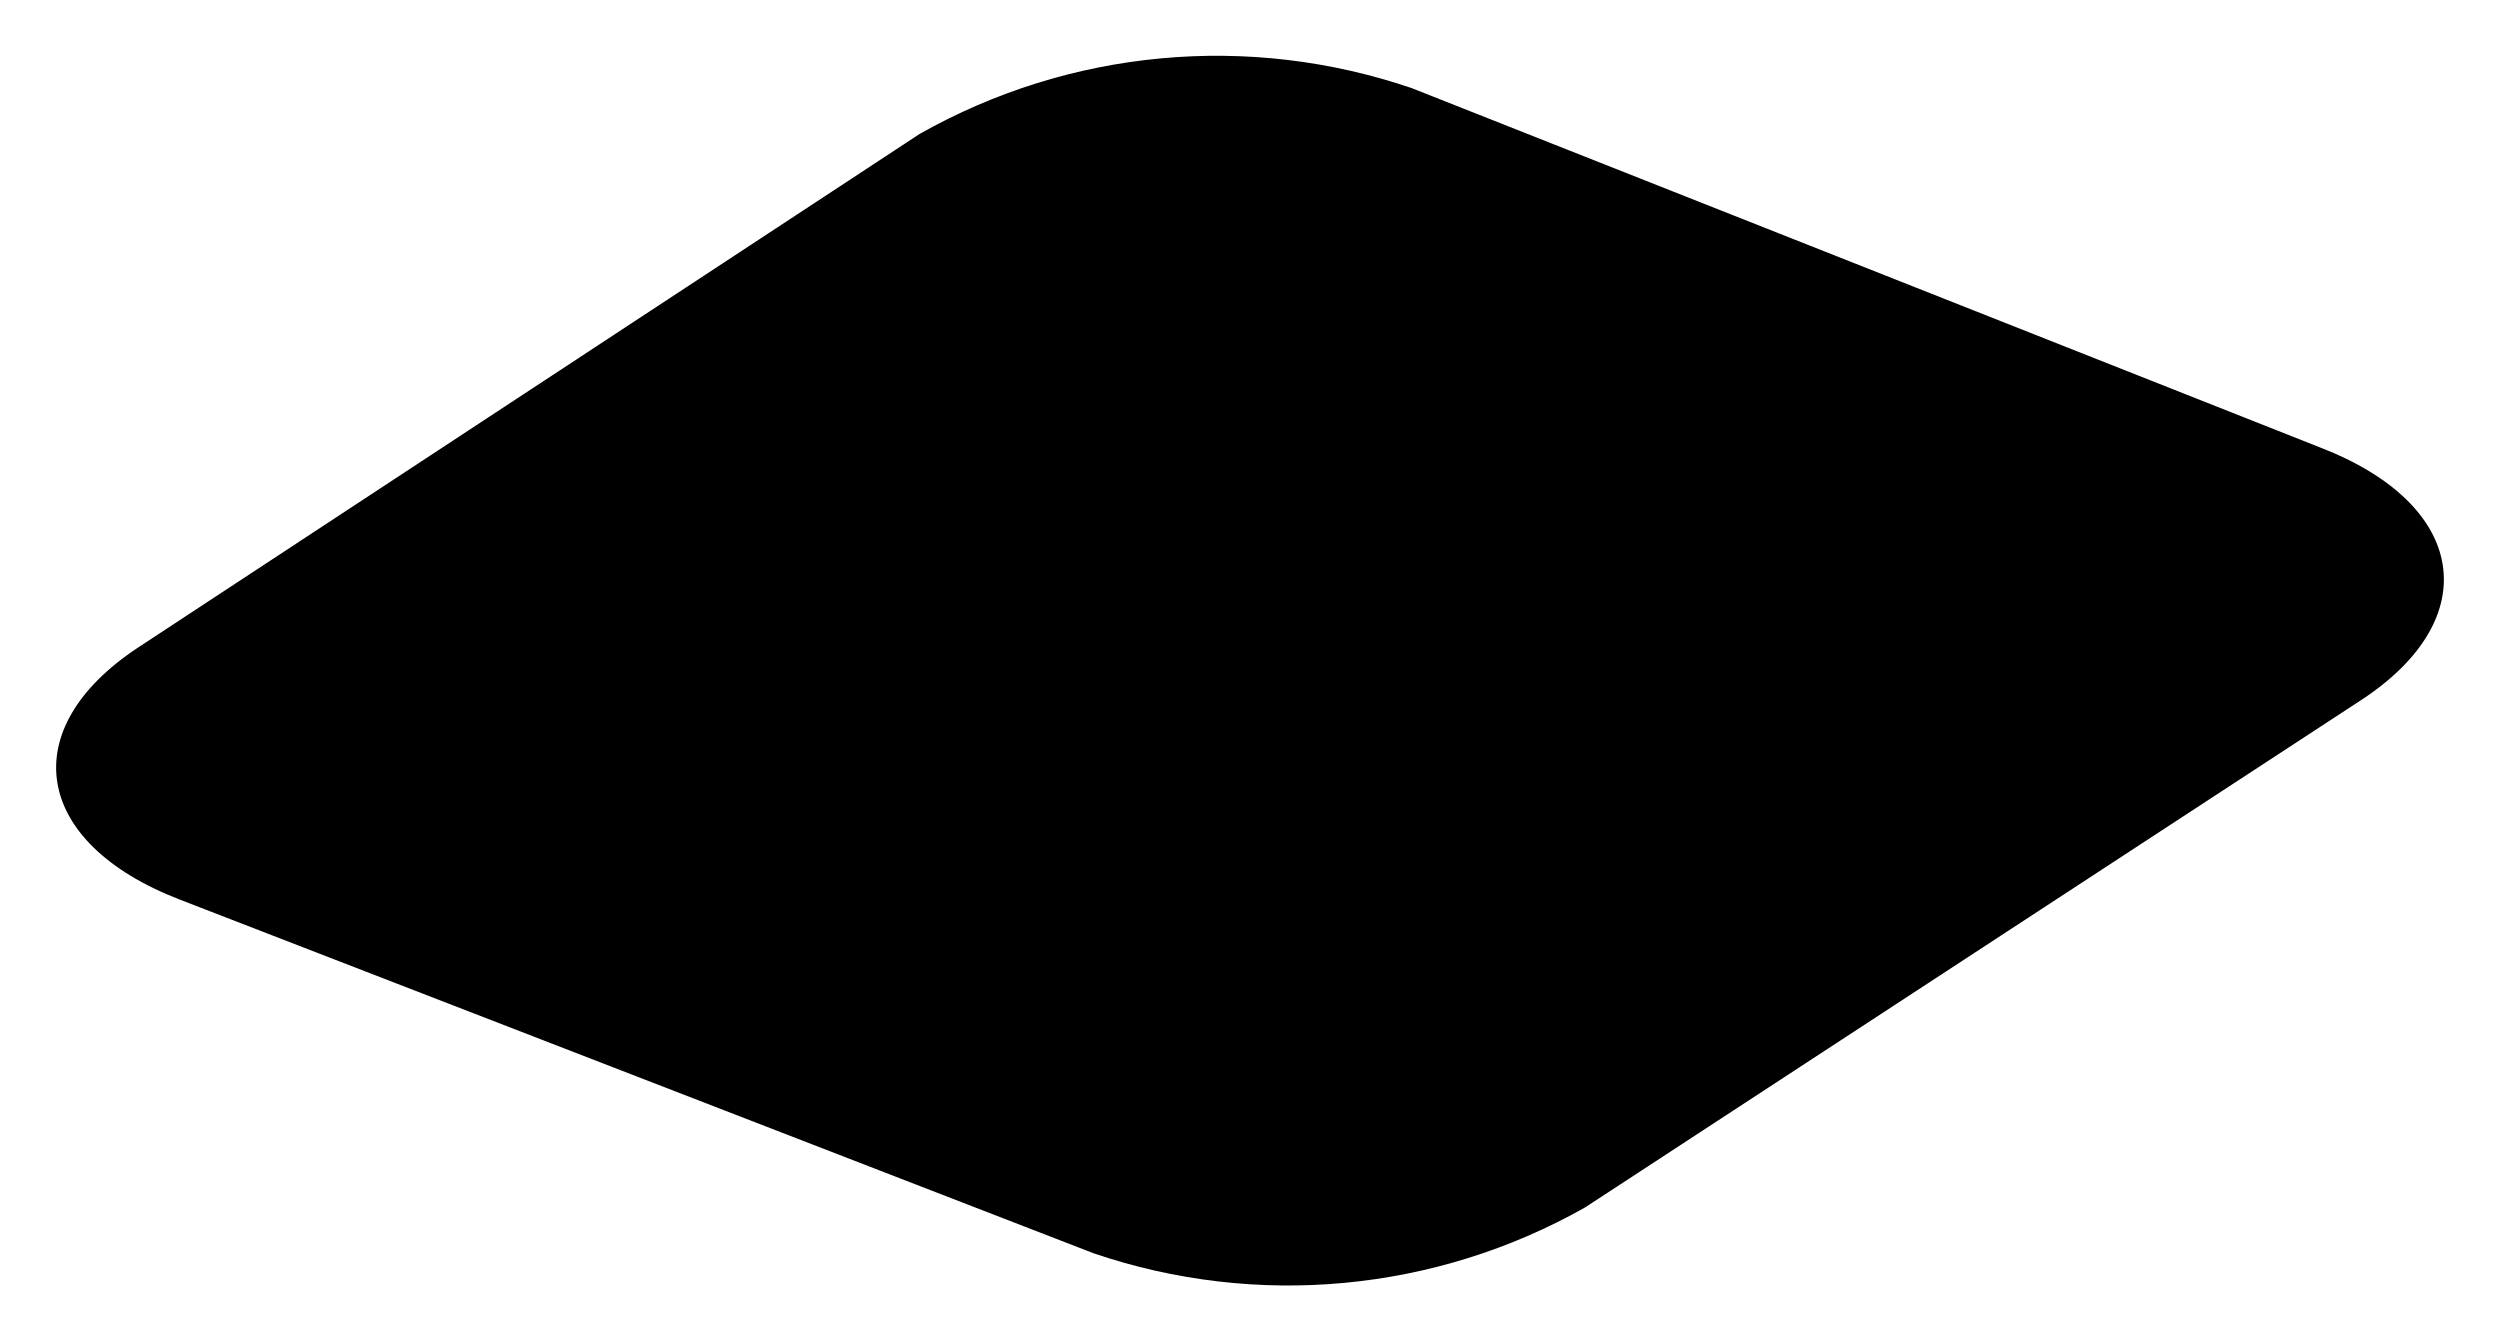
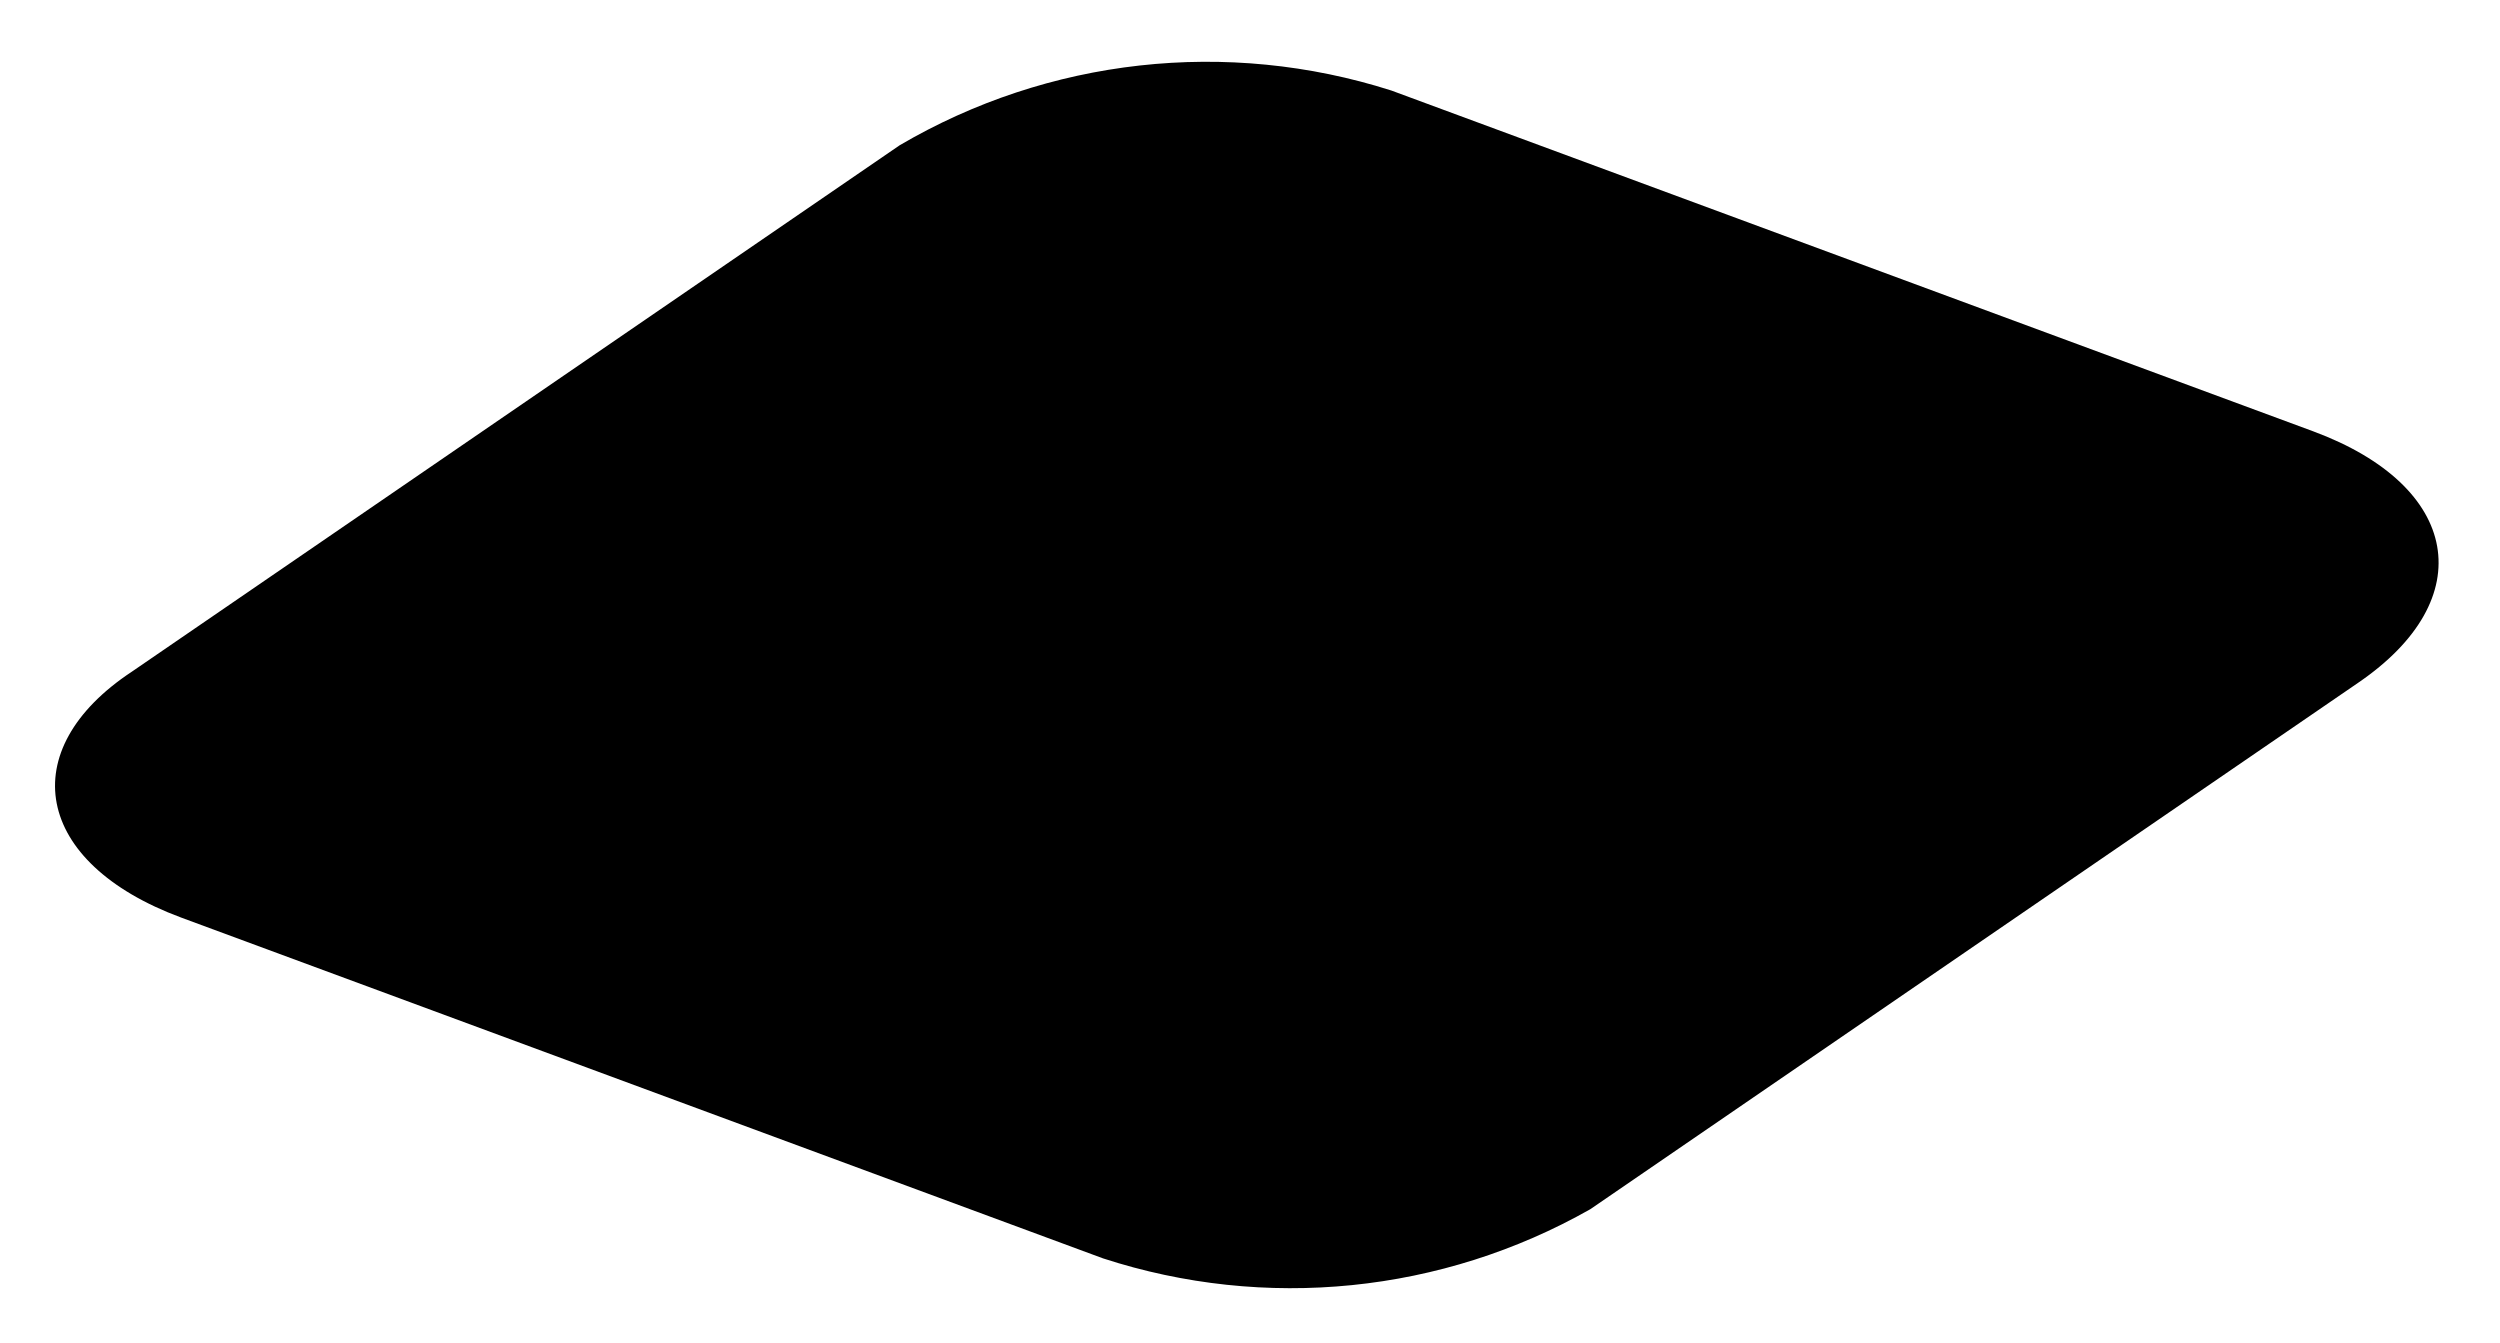
- <svg xmlns="http://www.w3.org/2000/svg" id="land" fill="currentColor" viewBox="0 0 22.4 12.02">
-   <path d="M14.6,21.22,6.41,18.05c-1.32-.51-1.48-1.53-.37-2.26l7-4.6a5.41,5.41,0,0,1,4.41-.41L25.59,14c1.32.51,1.48,1.53.37,2.26L19,20.81A5.41,5.41,0,0,1,14.6,21.22Z" transform="translate(-4.8 -9.99)" />
+ <svg xmlns="http://www.w3.org/2000/svg" id="land" viewBox="0 0 22.37 12.01">
+   <path class="cls-1" d="M14.69,27.25,6.44,24.2C5.12,23.71,4.94,22.7,6,22l6.87-4.71a5.43,5.43,0,0,1,4.4-.49l8.25,3.05c1.32.49,1.5,1.5.4,2.25l-6.87,4.71A5.43,5.43,0,0,1,14.69,27.25Z" transform="translate(-4.82 -15.99)" />
</svg>
